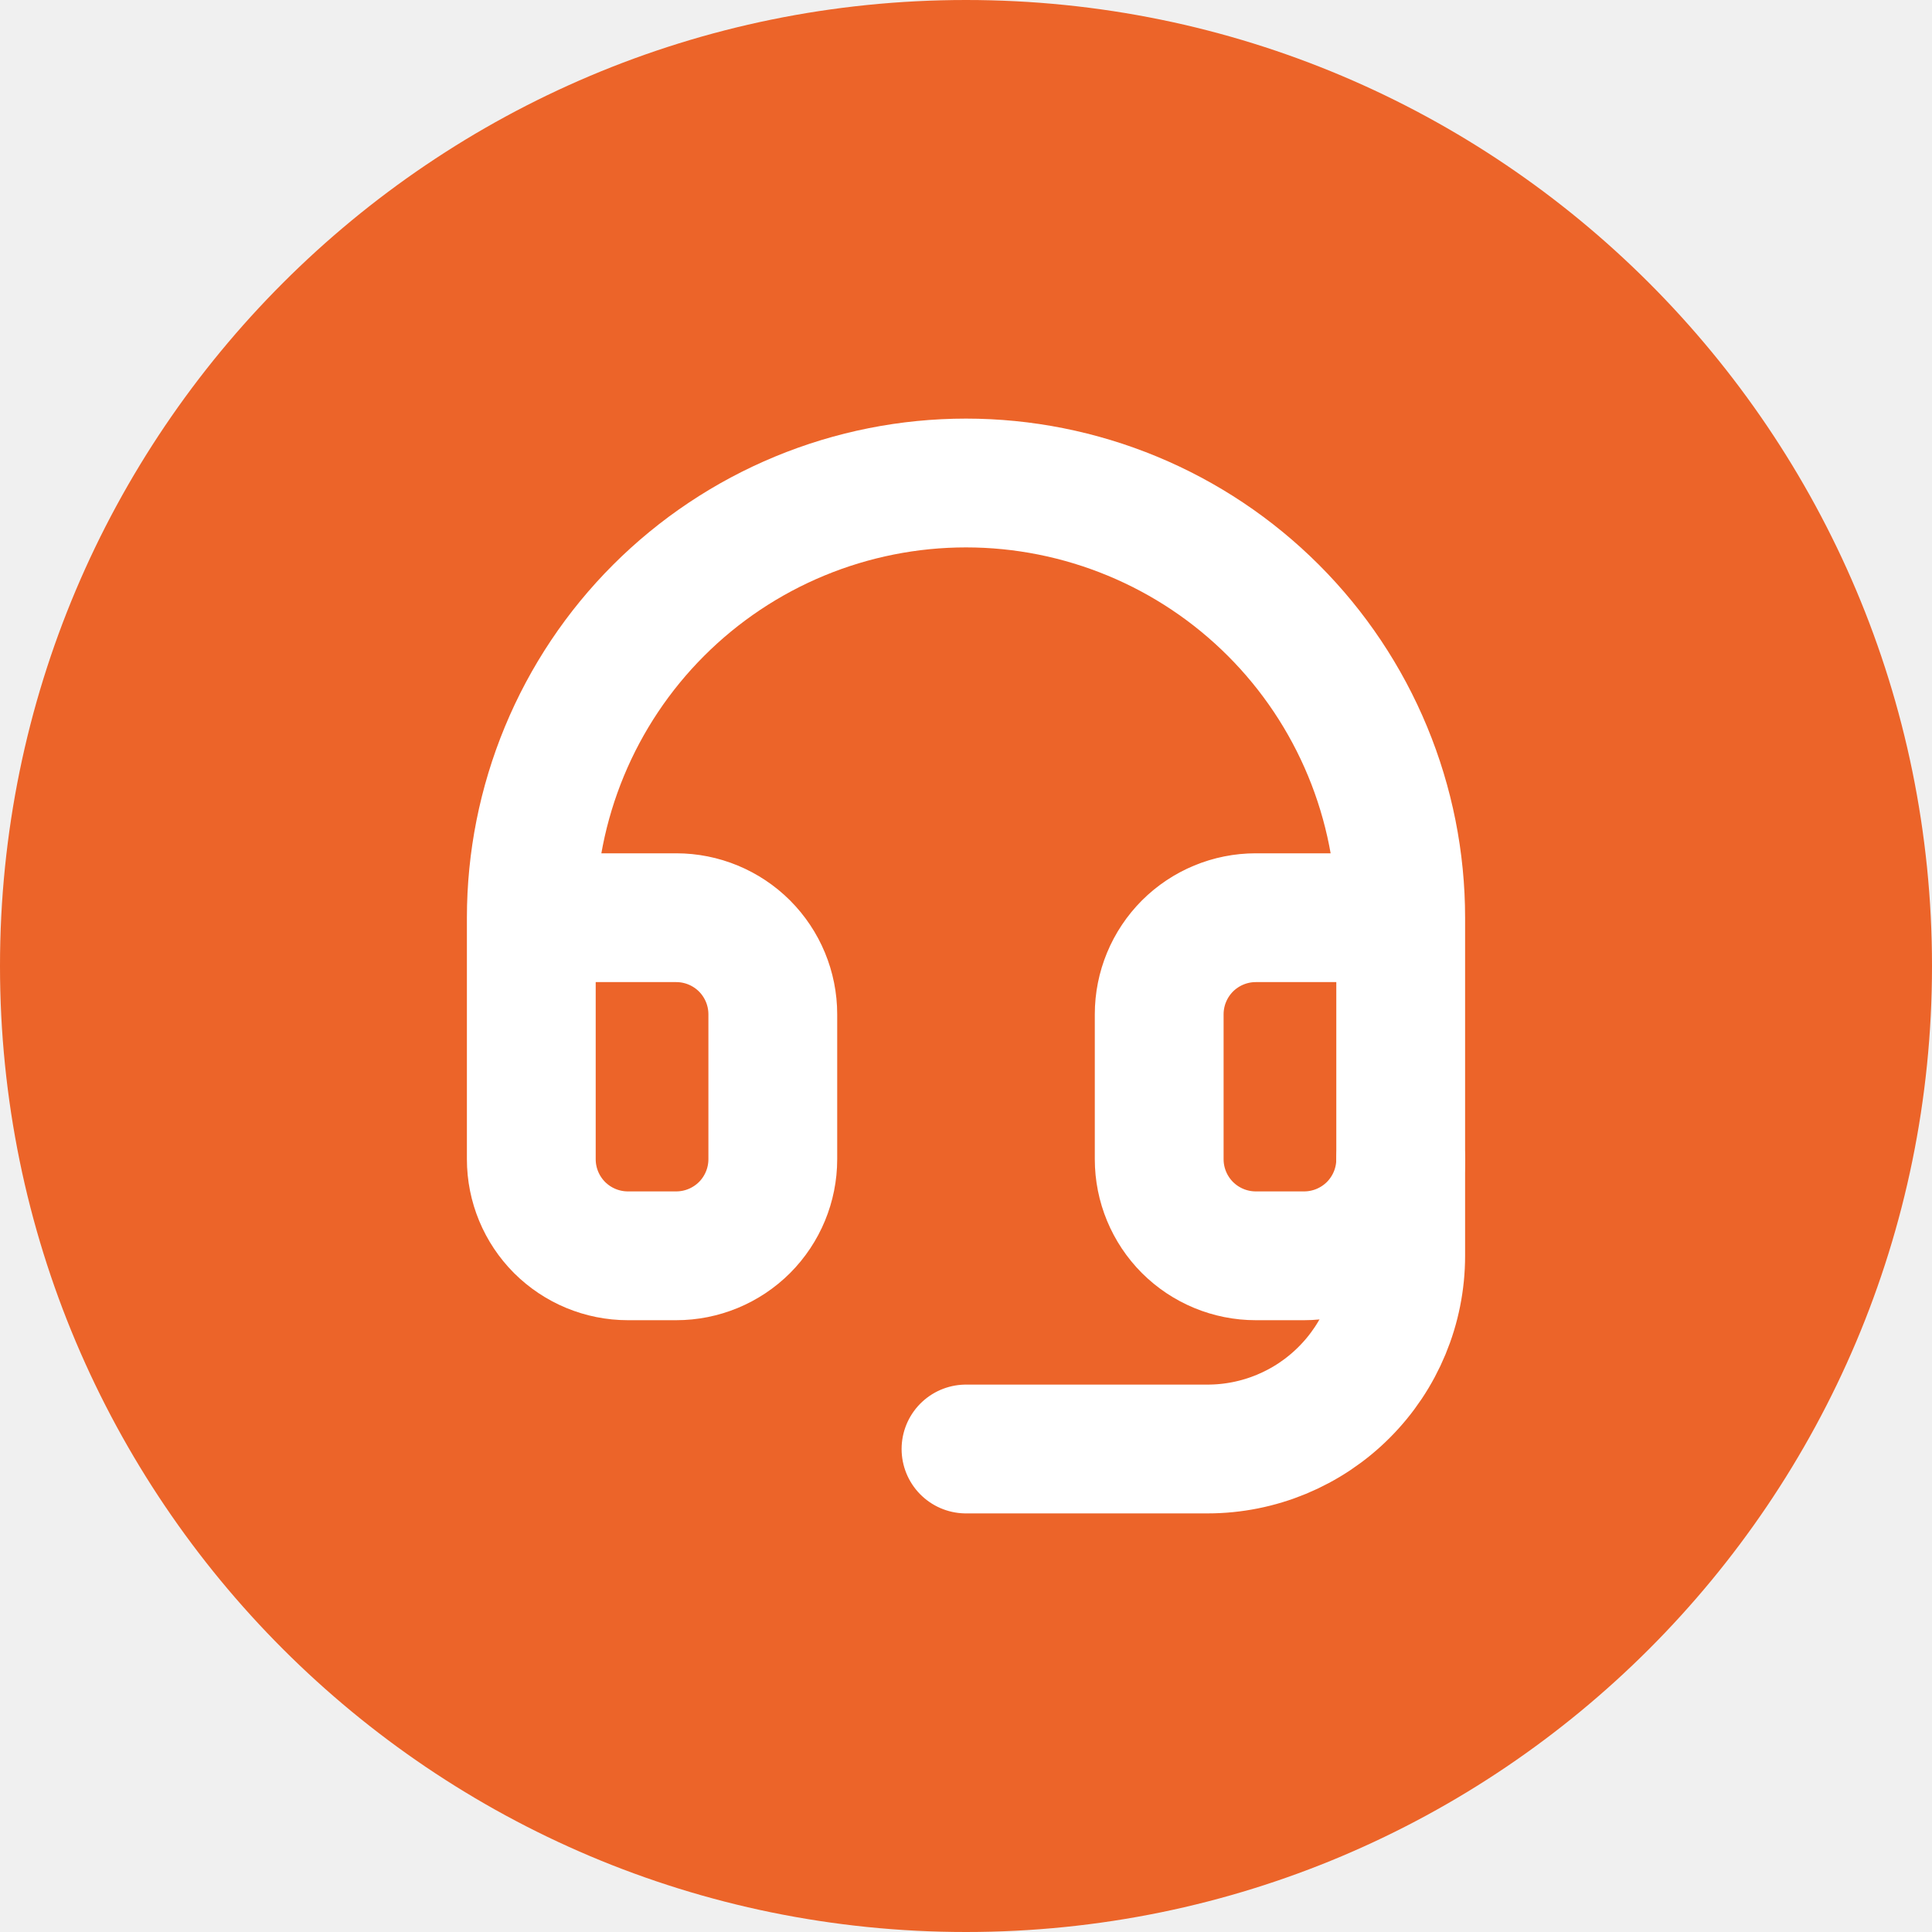
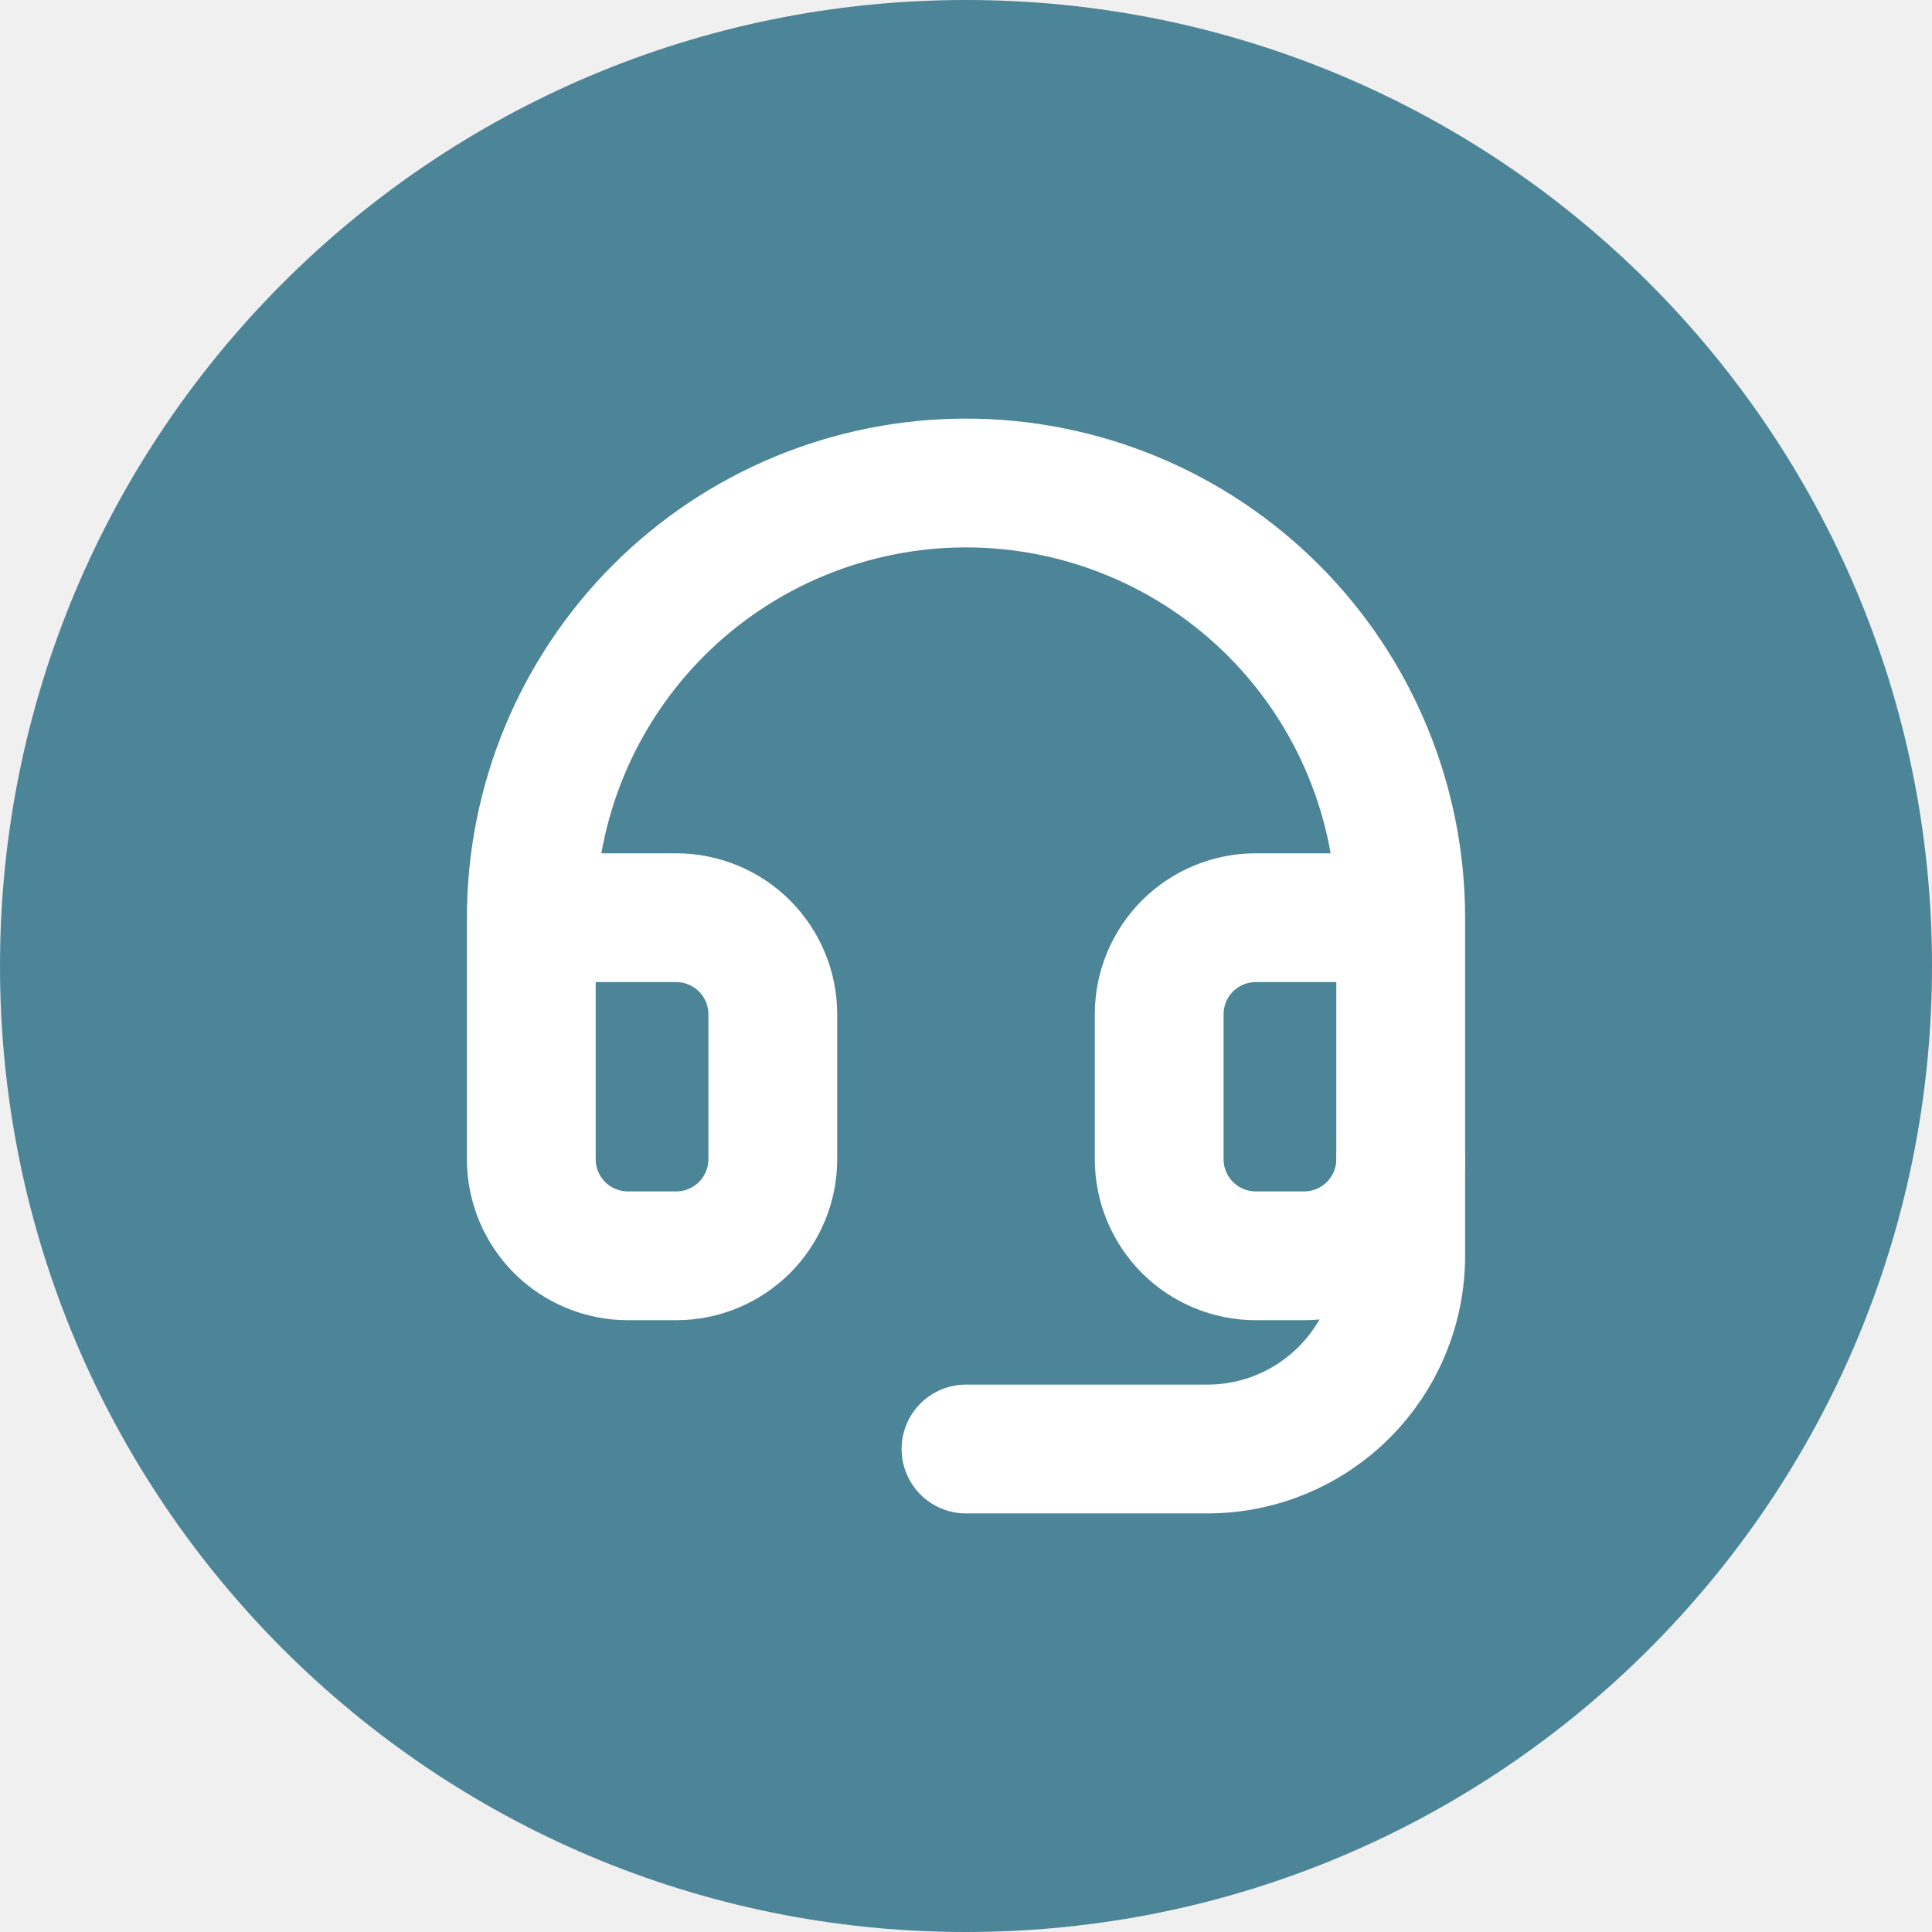
<svg xmlns="http://www.w3.org/2000/svg" width="30" height="30" viewBox="0 0 30 30" fill="none">
-   <rect width="30" height="30" rx="15" fill="#EC6429" />
+   <rect width="30" height="30" rx="15" fill="#4C8498" />
  <path d="M8.25 14.25H10.5C10.898 14.25 11.279 14.408 11.561 14.689C11.842 14.971 12 15.352 12 15.75V18C12 18.398 11.842 18.779 11.561 19.061C11.279 19.342 10.898 19.5 10.5 19.5H9.75C9.352 19.5 8.971 19.342 8.689 19.061C8.408 18.779 8.25 18.398 8.25 18V14.25ZM8.25 14.25C8.25 13.364 8.425 12.486 8.764 11.667C9.103 10.848 9.6 10.104 10.227 9.477C10.854 8.85 11.598 8.353 12.417 8.014C13.236 7.675 14.114 7.5 15 7.5C15.886 7.5 16.764 7.675 17.583 8.014C18.402 8.353 19.146 8.85 19.773 9.477C20.4 10.104 20.897 10.848 21.236 11.667C21.575 12.486 21.75 13.364 21.75 14.25M21.75 14.25V18C21.75 18.398 21.592 18.779 21.311 19.061C21.029 19.342 20.648 19.5 20.25 19.5H19.5C19.102 19.5 18.721 19.342 18.439 19.061C18.158 18.779 18 18.398 18 18V15.75C18 15.352 18.158 14.971 18.439 14.689C18.721 14.408 19.102 14.25 19.5 14.25H21.75Z" stroke="white" stroke-width="2" stroke-linecap="round" stroke-linejoin="round" />
  <path d="M21.75 18V19.5C21.75 20.296 21.434 21.059 20.871 21.621C20.309 22.184 19.546 22.5 18.75 22.5H15" stroke="white" stroke-width="2" stroke-linecap="round" stroke-linejoin="round" />
</svg>
